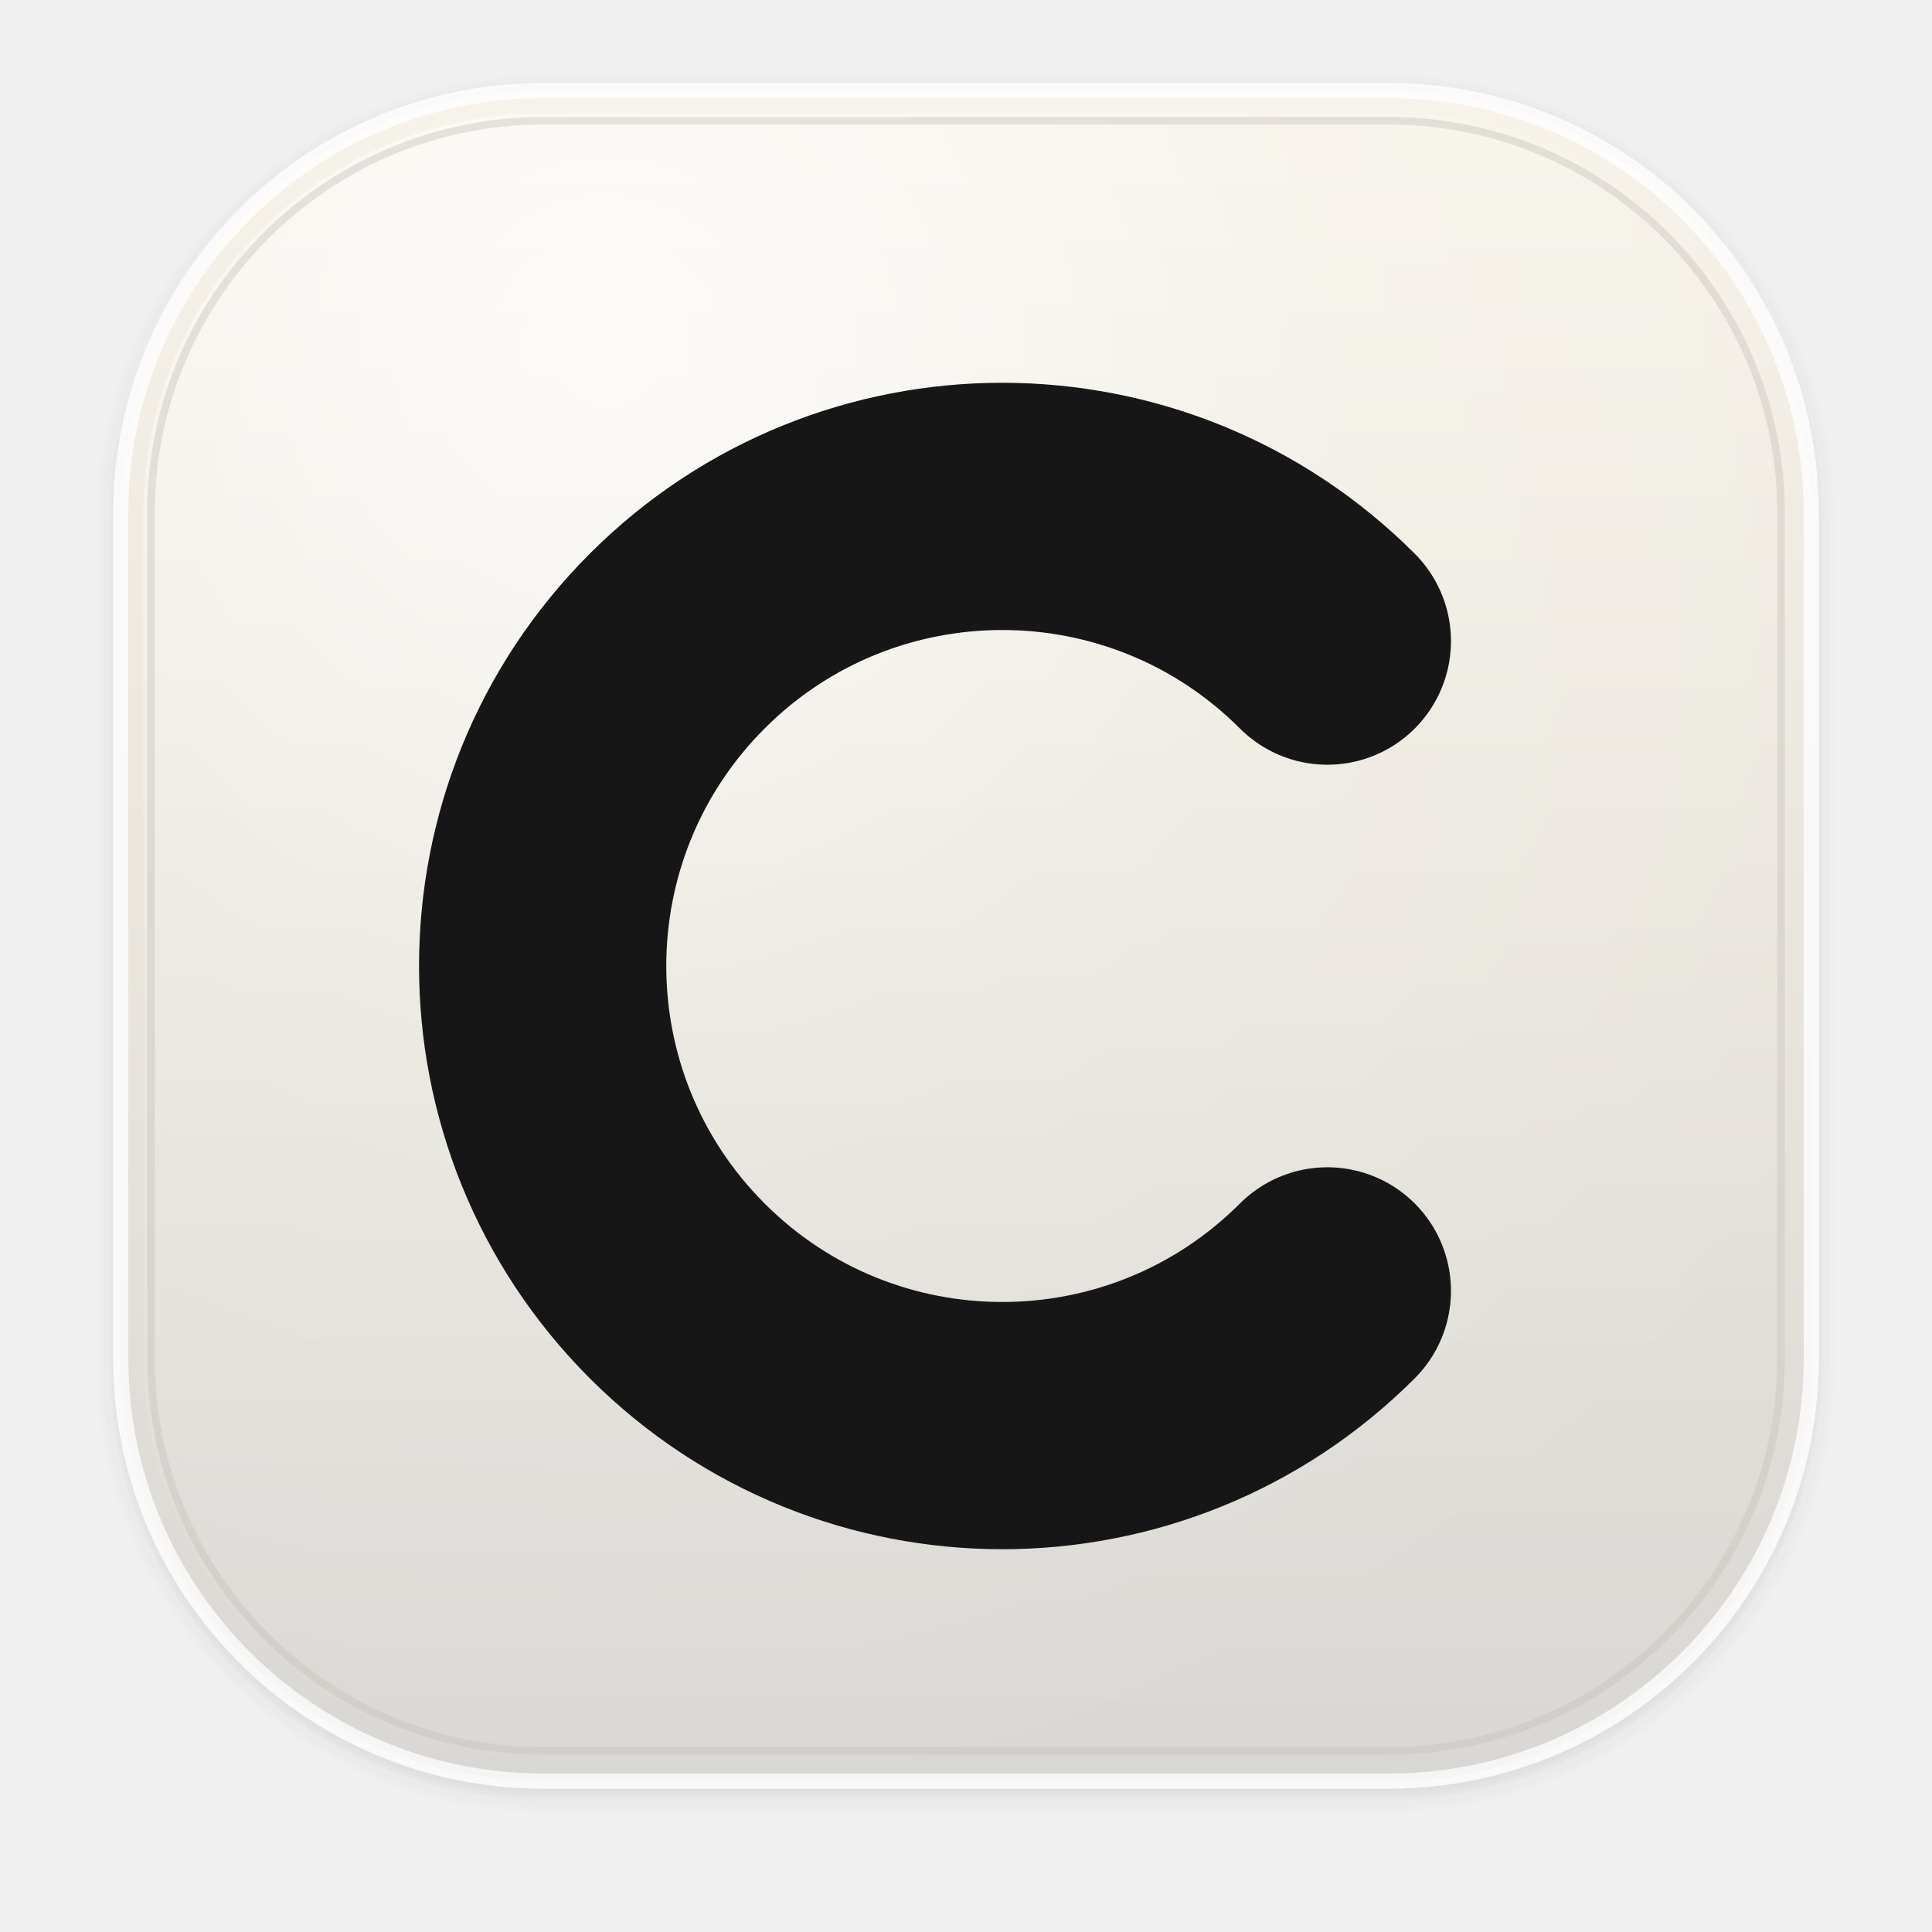
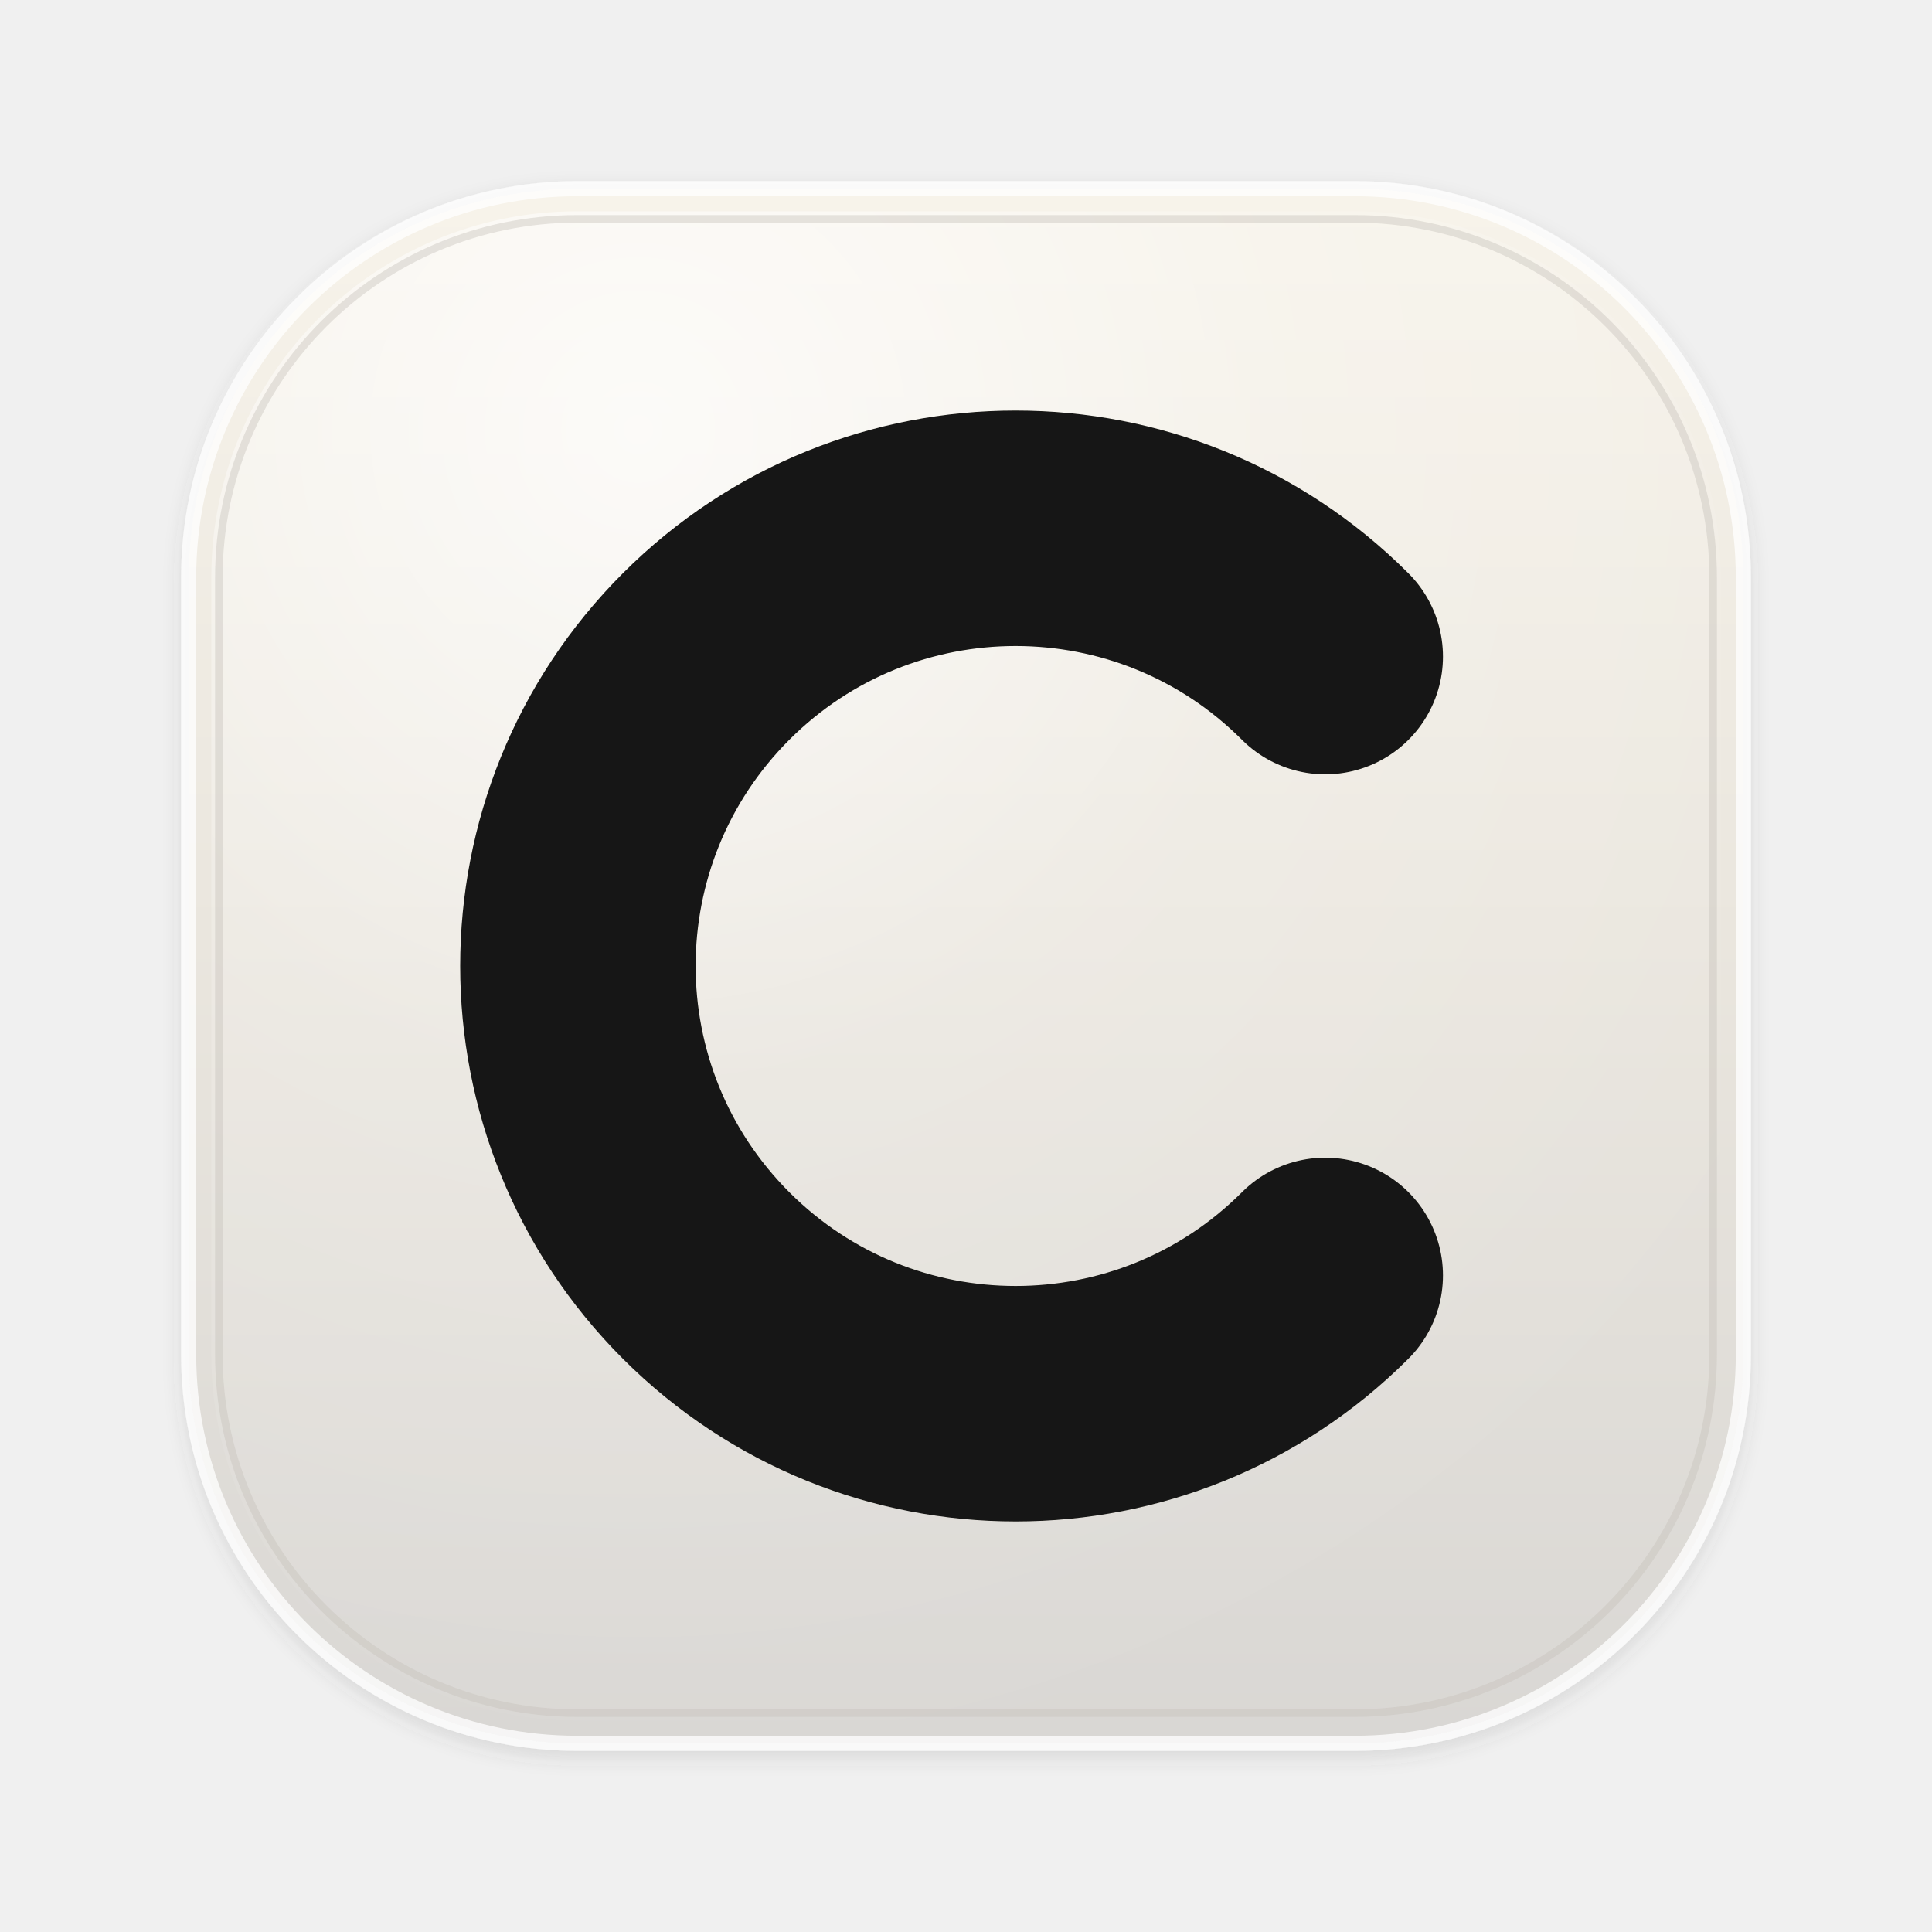
<svg xmlns="http://www.w3.org/2000/svg" width="1024" height="1024" viewBox="0 0 1024 1024">
  <defs>
    <linearGradient id="warm-base" x1="0" y1="0" x2="0" y2="1">
      <stop offset="0" stop-color="#F7F3EA" />
      <stop offset="0.48" stop-color="#EAE6DE" />
      <stop offset="1" stop-color="#D9D7D4" />
    </linearGradient>
    <radialGradient id="surface-light" cx="28%" cy="14%" r="92%">
      <stop offset="0" stop-color="#FFFFFF" stop-opacity="0.72" />
      <stop offset="0.48" stop-color="#FFFFFF" stop-opacity="0.18" />
      <stop offset="1" stop-color="#FFFFFF" stop-opacity="0" />
    </radialGradient>
    <filter id="icon-shadow" x="-20%" y="-20%" width="140%" height="150%">
      <feDropShadow dx="0" dy="20" stdDeviation="20" flood-color="#4A4A45" flood-opacity="0.26" />
      <feDropShadow dx="0" dy="4" stdDeviation="5" flood-color="#4A4A45" flood-opacity="0.16" />
    </filter>
  </defs>
  <g filter="url(#icon-shadow)">
-     <rect x="64" y="48" width="896" height="896" rx="224" fill="url(#warm-base)" stroke="#FFFFFF" stroke-opacity="0.76" stroke-width="8" />
-     <rect x="76" y="60" width="872" height="872" rx="212" fill="url(#surface-light)" />
-     <rect x="80" y="64" width="864" height="864" rx="208" fill="none" stroke="#C7C2BA" stroke-opacity="0.42" stroke-width="4" />
-     <path d="M740 307 A290 290 0 1 0 740 717" transform="translate(512 512) scale(0.84) translate(-512 -512)" fill="none" stroke="#171713" stroke-width="156" stroke-linecap="round" stroke-linejoin="round" />
+     <rect x="100" y="100" width="824" height="824" rx="206" fill="url(#warm-base)" stroke="#FFFFFF" stroke-opacity="0.76" stroke-width="8" />
+     <rect x="112" y="112" width="800" height="800" rx="194" fill="url(#surface-light)" />
+     <rect x="116" y="116" width="792" height="792" rx="190" fill="none" stroke="#C7C2BA" stroke-opacity="0.42" stroke-width="4" />
+     <path d="M740 307 A290 290 0 1 0 740 717" transform="translate(520 512) scale(0.8) translate(-512 -512)" fill="none" stroke="#171713" stroke-width="156" stroke-linecap="round" stroke-linejoin="round" />
  </g>
</svg>
